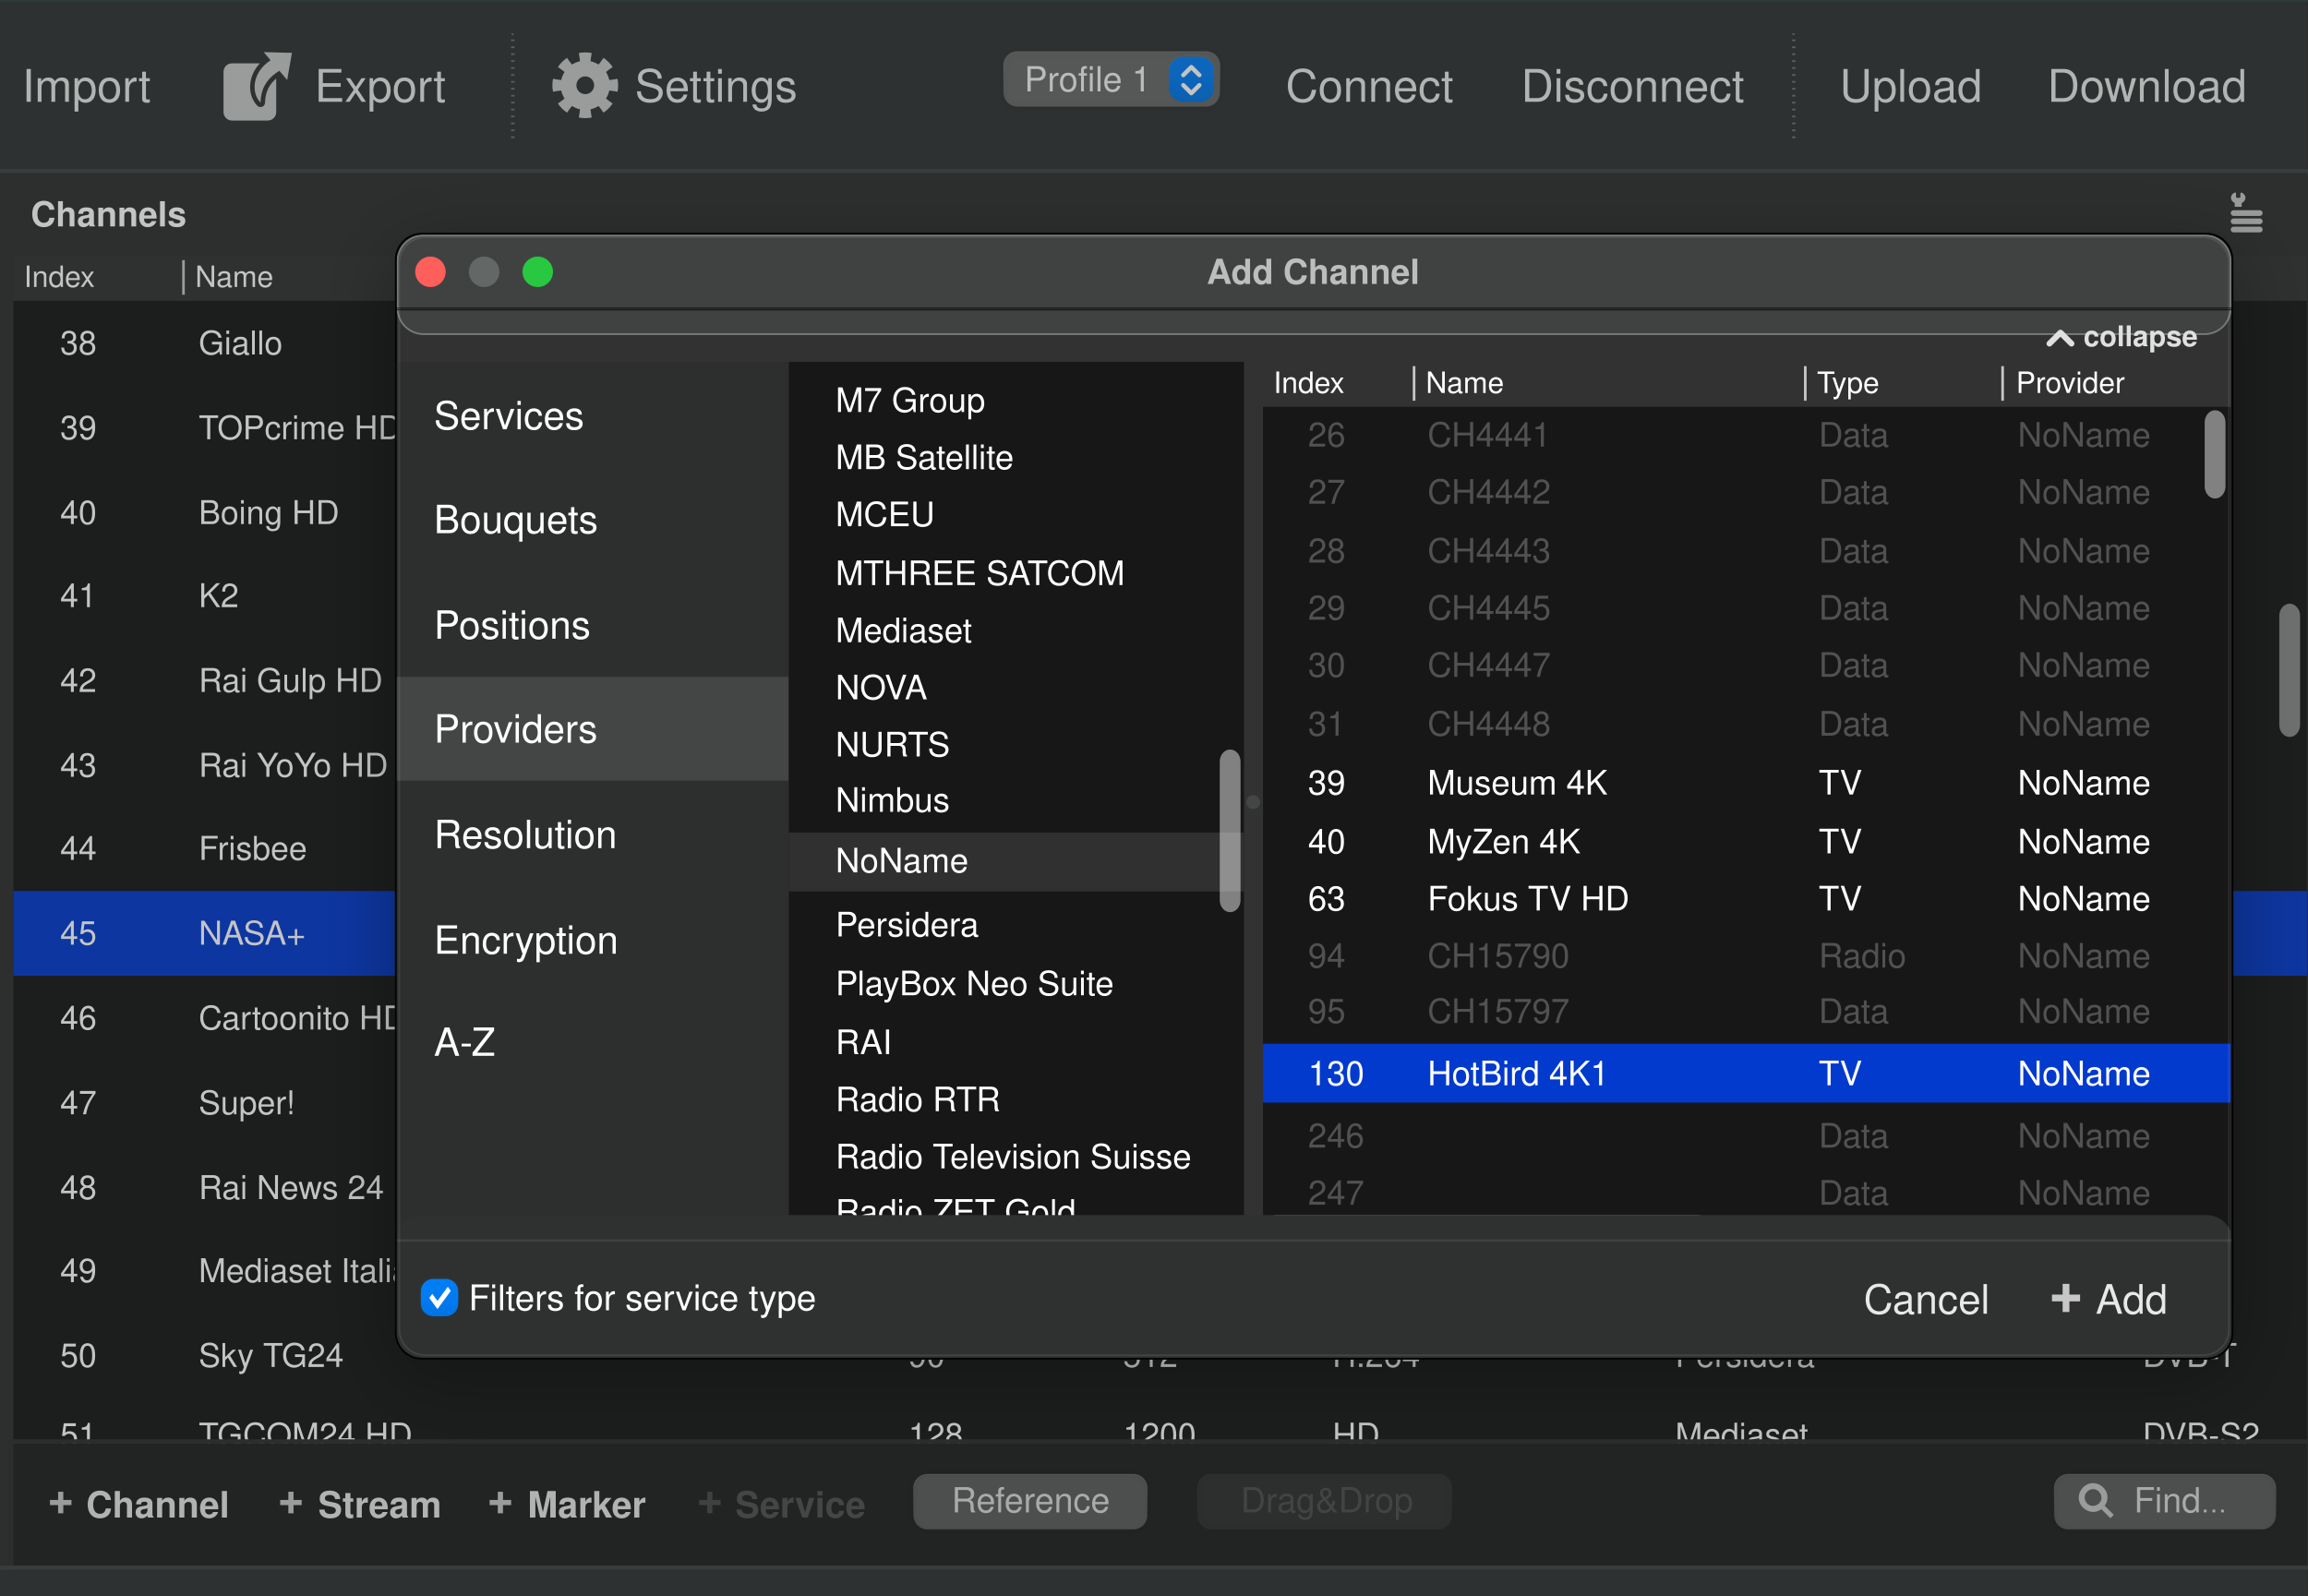
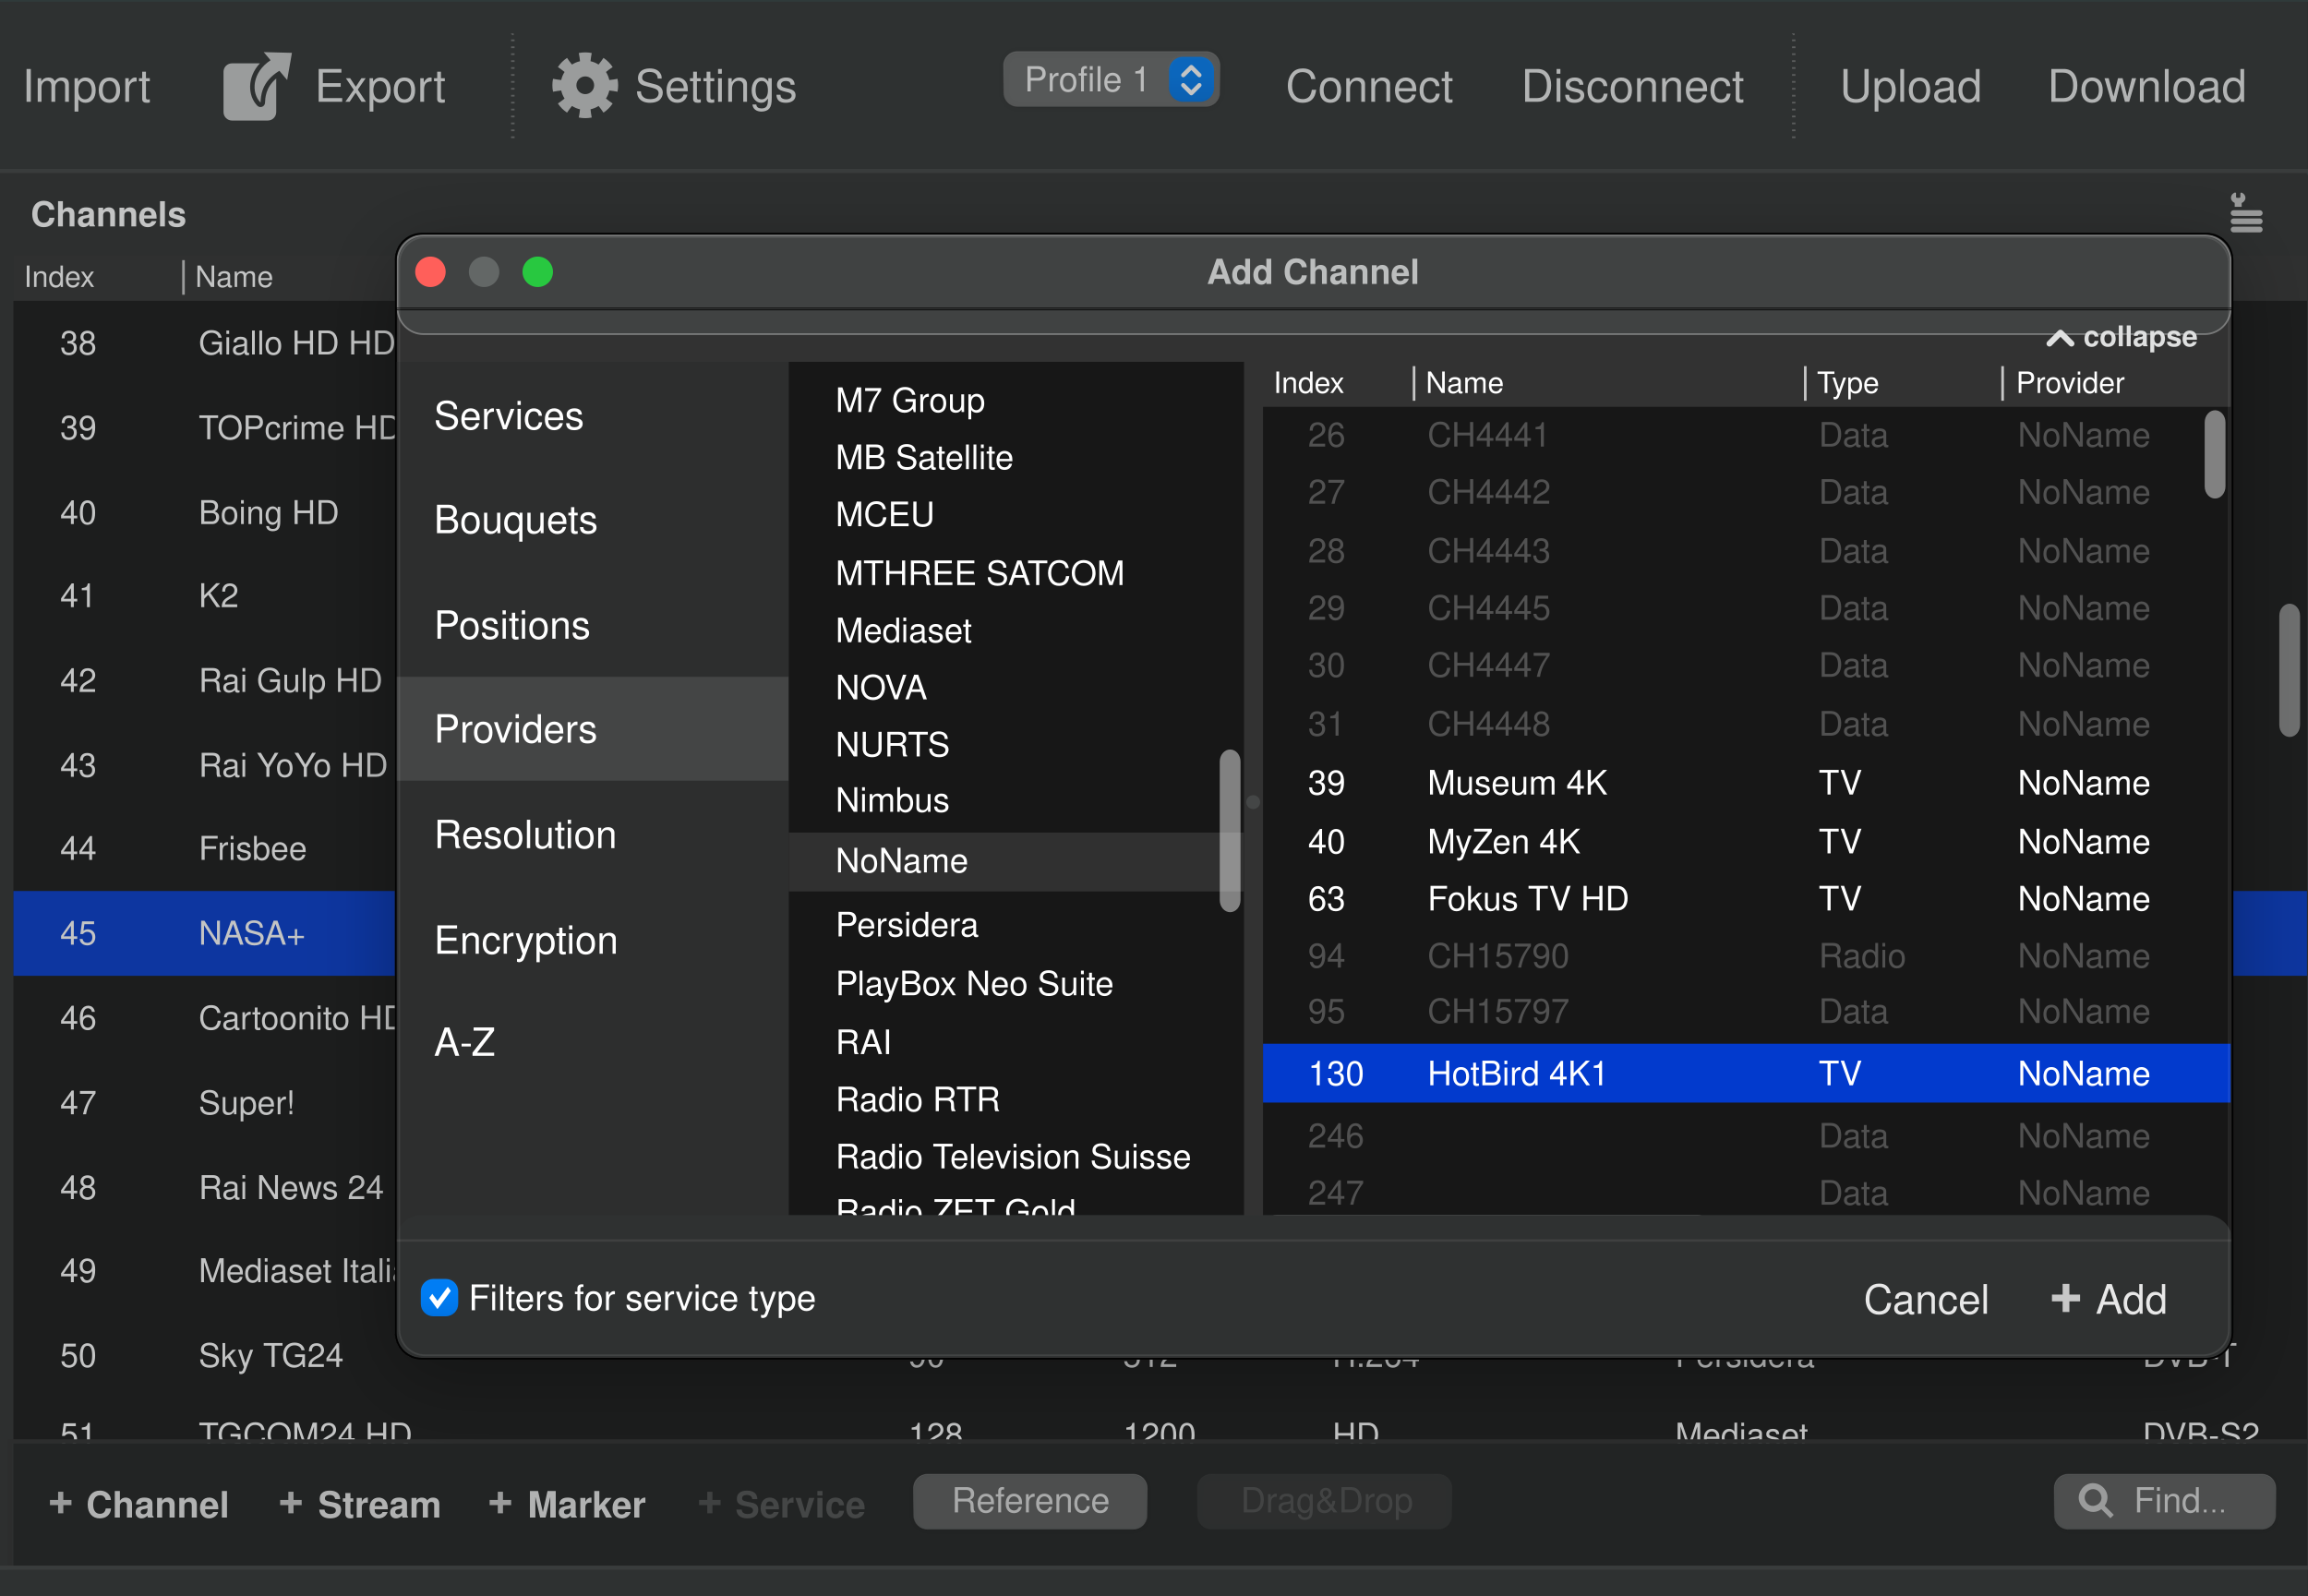
<svg xmlns="http://www.w3.org/2000/svg" viewBox="0 0 1880 1300" style="pointer-events:none;user-select:none">
  <defs>
    <symbol id="aad">
      <path d="M37.75 37.75h18.127v-11.5h-18.127c0 0 0-18.127 0-18.127h-11.5v18.127c0 0-18.127 0-18.127 0v11.5h18.127c0 0 0 18.127 0 18.127h11.5v-18.127z" />
    </symbol>
    <symbol id="fbt">
      <path d="M56.256 31.057h-42.438c-7.074 0-12.818 5.744-12.818 12.818v61.295c0 7.074 5.744 12.818 12.818 12.818h54.476c7.075 0 12.818-5.744 12.818-12.818v-51.051c-16.616 14.040-16.649 30.281-17.025 36.965-0.151 2.687-1.869 5.034-4.385 5.99s-5.359 0.343-7.257-1.565c-14.421-14.502-16.181-43.133 3.811-64.452zM57.293 90.694c-14.624-14.705-13.039-45.988 15.234-64.344l-10.365-12.362 42.838 1.084-7.263 41.344-11.808-14.082c-28.127 16.992-28.15 39.728-28.636 48.36z" />
    </symbol>
    <symbol id="lcu">
      <path d="M56.25 57.423c0-2.388-1.939-4.327-4.327-4.327h-39.846c-2.388 0-4.327 1.939-4.327 4.327s1.939 4.327 4.327 4.327c0 0 39.846 0 39.846 0 2.388 0 4.327-1.939 4.327-4.327zM56.25 44.903c0-2.389-1.939-4.328-4.327-4.328h-39.846c-2.388 0-4.327 1.939-4.327 4.328 0 2.388 1.939 4.327 4.327 4.327 0 0 39.846 0 39.846 0 2.388 0 4.327-1.939 4.327-4.327zM56.25 32.382c0-2.388-1.939-4.327-4.327-4.327h-39.846c-2.388 0-4.327 1.939-4.327 4.327s1.939 4.327 4.327 4.327h39.846c2.388 0 4.327-1.939 4.327-4.327zM13.803 19.471v3.446h10.579v-5.844c0.837-0.373 1.624-0.848 2.343-1.41 2.237-1.745 3.347-4.068 3.371-6.392s-1.039-4.671-3.239-6.471v0c-0.887-0.725-1.951-1.273-3.024-1.702l-1.372 0.918-0.062 6.154c-0.003 0.286-0.167 0.503-0.402 0.659-0.376 0.249-0.899 0.364-1.472 0.364h-2.85c-0.565-0.008-1.082-0.142-1.452-0.406-0.242-0.173-0.413-0.406-0.41-0.702 0 0 0.062-6.155 0.062-6.155l-1.348-0.947c-1.083 0.403-2.158 0.924-3.060 1.628-2.237 1.746-3.347 4.068-3.371 6.392-0.023 2.323 1.039 4.671 3.239 6.471 0.725 0.593 1.567 1.067 2.437 1.454 0.016 0.617 0.026 1.607 0.031 2.543z" />
    </symbol>
    <symbol id="sdh">
      <path d="M40.023 45.152c-3.477 2.591-7.729 4.192-12.407 4.221-10.406 0.066-20.276-8.26-21.806-18.699-1.731-11.814 7.58-24.164 20.12-25.040 0.561-0.039 1.124-0.055 1.686-0.053 10 0.095 19.38 7.75 21.337 17.619 1.156 5.829-0.437 11.92-3.87 16.758l13.82 13.819-5.128 5.128-13.752-13.753zM27.395 14.645c-6.236 0.060-12 5.17-12.677 11.431-0.588 5.436 2.691 11.076 7.773 13.229 6.62 2.806 15.346-1.167 17.352-8.391 2.055-7.404-3.759-16.031-12.032-16.265-0.139-0.003-0.278-0.004-0.416-0.004z" />
    </symbol>
    <symbol id="ses">
      <path d="M73.934 15.359c-6.491-1.302-13.177-1.302-19.668 0 0.828 4.128 1.452 8.287 1.871 12.477-4.352 0.948-8.5 2.666-12.249 5.073-2.666-3.259-5.165-6.641-7.499-10.146-5.511 3.67-10.238 8.397-13.908 13.908 3.505 2.334 6.887 4.834 10.146 7.499-2.407 3.749-4.125 7.897-5.073 12.249-4.19-0.419-8.349-1.043-12.477-1.871-1.303 6.491-1.303 13.177 0 19.668 4.128-0.828 8.287-1.452 12.477-1.871 0.948 4.352 2.666 8.501 5.073 12.249-3.259 2.666-6.641 5.165-10.146 7.499 3.67 5.511 8.397 10.238 13.908 13.908 2.334-3.505 4.833-6.887 7.499-10.146 3.749 2.407 7.897 4.125 12.249 5.074-0.419 4.189-1.043 8.348-1.871 12.476 6.491 1.303 13.177 1.303 19.668 0-0.828-4.128-1.452-8.287-1.871-12.476 4.352-0.949 8.5-2.667 12.249-5.074 2.666 3.259 5.165 6.641 7.499 10.146 5.511-3.67 10.238-8.397 13.908-13.908-3.505-2.334-6.887-4.833-10.146-7.499 2.407-3.748 4.125-7.897 5.073-12.249 4.19 0.419 8.349 1.043 12.477 1.871 1.303-6.491 1.303-13.177 0-19.668-4.128 0.828-8.287 1.452-12.477 1.871-0.948-4.352-2.666-8.5-5.073-12.249 3.259-2.665 6.641-5.165 10.146-7.499-3.67-5.511-8.397-10.238-13.908-13.908-2.334 3.505-4.833 6.887-7.499 10.146-3.749-2.407-7.897-4.125-12.249-5.073 0.419-4.19 1.043-8.349 1.871-12.477zM64.1 50.882c7.451 0 13.5 6.049 13.5 13.5s-6.049 13.5-13.5 13.5c-7.451 0-13.5-6.049-13.5-13.5s6.049-13.5 13.5-13.5z" />
    </symbol>
    <symbol id="afm">
      <path d="M32 13.243c-1.668 0-3.336 0.635-4.608 1.907l-24.485 24.485c-2.543 2.543-2.543 6.672 0 9.215s6.672 2.543 9.215 0l19.878-19.878 19.878 19.878c2.543 2.543 6.672 2.543 9.215 0s2.543-6.672 0-9.215l-24.485-24.485c-1.272-1.272-2.94-1.907-4.608-1.907z" />
    </symbol>
    <symbol id="cgk">
      <path d="M5.601 32l18.857 18.856 33.941-33.941-3.772-3.771-30.169 30.17-15.085-15.085-3.772 3.771z" />
    </symbol>
    <linearGradient id="bhm" x1="0" y1="0" x2="0" y2="1">
      <stop offset="0" style="stop-color:#fff;stop-opacity:0.19" />
      <stop offset="1" style="stop-color:#000;stop-opacity:0.34" />
    </linearGradient>
    <linearGradient id="bim" x1="0" y1="0" x2="0" y2="1">
      <stop offset="0.4" style="stop-color:#007df4" />
      <stop offset="1" style="stop-color:#0073e4" />
    </linearGradient>
    <filter id="bjm" color-interpolation-filters="sRGB">
      <feDropShadow dx="0" dy="1.5" stdDeviation="1" flood-opacity="0.25" />
      <feDropShadow dx="0" dy="0" stdDeviation="2.2" flood-opacity="0.3" />
    </filter>
    <filter id="mkm" color-interpolation-filters="sRGB">
      <feDropShadow dx="-2" dy="19" stdDeviation="8" flood-opacity="0.1" />
      <feDropShadow dx="0" dy="10" stdDeviation="23" flood-opacity="0.3" />
    </filter>
  </defs>
  <rect x="0" y="0" width="1880" height="1300" style="fill:#b4d0cd" />
  <rect x="0" y="0" width="1880" height="1330" style="fill:#000;fill-opacity:0.7" />
  <g transform="matrix(1.41,0,0,1.41,-656,-271)" style="font-family:'Helvetica Neue',sans-serif-light,Helvetica,sans-serif;opacity:0.8">
    <rect x="81" y="81" width="1718" height="1140" rx="15" style="fill:#313333;stroke:#191919;stroke-width:1px" />
    <rect x="82" y="192" width="1716" height="100" style="fill:#313333" />
    <text x="409" y="192" dx="69" dy="59" style="font-size:26px;fill:#fff;fill-opacity:0.89;text-shadow:0 0.5px 1px #090909">Import</text>
    <g transform="matrix(0.38,0,0,0.38,594,217)">
      <use href="#fbt" style="fill:#c7c8c8" />
    </g>
    <text x="578" y="192" dx="69" dy="59" style="font-size:26px;fill:#fff;fill-opacity:0.89;text-shadow:0 0.5px 1px #090909">Export</text>
    <rect x="761" y="212" width="1" height="61" style="fill:none;stroke:#fff;stroke-opacity:0.3;stroke-dasharray:1px,3px" />
    <g transform="matrix(0.38,0,0,0.38,779,217)">
      <use href="#ses" style="fill:#c7c8c8" />
    </g>
    <text x="763" y="192" dx="69" dy="59" style="font-size:26px;fill:#fff;fill-opacity:0.89;text-shadow:0 0.5px 1px #090909">Settings</text>
    <rect x="1045" y="222" width="125" height="32" rx="8" style="fill:#fff;fill-opacity:0.24;stroke:url(#bhm);stroke-width:0.4px;filter:url(#bjm)" />
    <rect x="1140.6" y="225" width="26" height="26" rx="8" style="fill:url(#bim);stroke:url(#bhm);stroke-opacity:0.06;stroke-width:2px" />
    <g transform="matrix(0.19,0,0,0.19,1147.4,227.2)">
      <use href="#afm" style="fill:#fff" />
    </g>
    <g transform="matrix(0.19,0,0,-0.19,1147.4,249.8)">
      <use href="#afm" style="fill:#fff" />
    </g>
    <text x="1045" y="223" dx="12" dy="22" style="font-size:20px;fill:#fff;fill-opacity:0.92" transform="matrix(1,0,0,1,0,0)">Profile 1</text>
    <text x="1193" y="192" dx="15" dy="59" style="font-size:26px;fill:#fff;fill-opacity:0.89;text-shadow:0 0.5px 1px #090909">Connect</text>
    <text x="1329" y="192" dx="15" dy="59" style="font-size:26px;fill:#fff;fill-opacity:0.89;text-shadow:0 0.5px 1px #090909">Disconnect</text>
    <rect x="1501" y="212" width="1" height="61" style="fill:none;stroke:#fff;stroke-opacity:0.3;stroke-dasharray:1px,3px" />
    <text x="1513" y="192" dx="15" dy="59" style="font-size:26px;fill:#fff;fill-opacity:0.89;text-shadow:0 0.5px 1px #090909">Upload</text>
    <text x="1633" y="192" dx="15" dy="59" style="font-size:26px;fill:#fff;fill-opacity:0.89;text-shadow:0 0.5px 1px #090909">Download</text>
    <rect x="80" y="192" width="1720" height="100" style="fill:none;stroke:#324040;stroke-width:2.4px;clip-path:inset(0px 2px)" />
    <rect x="82" y="291" width="1716" height="807" style="fill:#2f3131" />
    <text x="473" y="291" dx="10" dy="32" style="font-weight:bold;font-size:20px;fill:#fff">Channels</text>
    <g transform="matrix(0.38,0,0,0.38,1751,303)">
      <use href="#lcu" style="fill:#c7c7c7" />
    </g>
    <rect x="473" y="340" width="1325" height="26" style="fill:#323232" />
    <text x="473" y="340" dy="18" style="font-size:17px;fill:#fff">
      <tspan x="479">Index</tspan>
      <tspan x="578">Name</tspan>
    </text>
    <rect x="571" y="343" width="0.5" height="19" style="fill:none;stroke:#c7c7c7;stroke-width:1px" />
    <rect x="473" y="366" width="1325" height="659" style="fill:#171717" />
    <rect x="473" y="707" width="1325" height="49" style="fill:#023acd" />
    <text x="473" y="366" dy="31" style="font-size:19px;fill:#fff">
      <tspan x="500">38</tspan>
-       <tspan x="580">Giallo</tspan>
+       <tspan x="580">Giallo HD HD</tspan>
    </text>
    <text x="473" y="415" dy="31" style="font-size:19px;fill:#fff">
      <tspan x="500">39</tspan>
      <tspan x="580">TOPcrime HD</tspan>
    </text>
    <text x="473" y="464" dy="31" style="font-size:19px;fill:#fff">
      <tspan x="500">40</tspan>
      <tspan x="580">Boing HD</tspan>
    </text>
    <text x="473" y="512" dy="31" style="font-size:19px;fill:#fff">
      <tspan x="500">41</tspan>
      <tspan x="580">K2</tspan>
    </text>
    <text x="473" y="561" dy="31" style="font-size:19px;fill:#fff">
      <tspan x="500">42</tspan>
      <tspan x="580">Rai Gulp HD</tspan>
    </text>
    <text x="473" y="610" dy="31" style="font-size:19px;fill:#fff">
      <tspan x="500">43</tspan>
      <tspan x="580">Rai YoYo HD</tspan>
    </text>
    <text x="473" y="658" dy="31" style="font-size:19px;fill:#fff">
      <tspan x="500">44</tspan>
      <tspan x="580">Frisbee</tspan>
    </text>
    <text x="473" y="707" dy="31" style="font-size:19px;fill:#fff">
      <tspan x="500">45</tspan>
      <tspan x="580">NASA+</tspan>
    </text>
    <text x="473" y="756" dy="31" style="font-size:19px;fill:#fff">
      <tspan x="500">46</tspan>
      <tspan x="580">Cartoonito HD</tspan>
    </text>
    <text x="473" y="805" dy="31" style="font-size:19px;fill:#fff">
      <tspan x="500">47</tspan>
      <tspan x="580">Super!</tspan>
    </text>
    <text x="473" y="854" dy="31" style="font-size:19px;fill:#fff">
      <tspan x="500">48</tspan>
      <tspan x="580">Rai News 24 HD</tspan>
    </text>
    <text x="473" y="902" dy="31" style="font-size:19px;fill:#fff">
      <tspan x="500">49</tspan>
      <tspan x="580">Mediaset Italia2 HD</tspan>
    </text>
    <text x="473" y="951" dy="31" style="font-size:19px;fill:#fff">
      <tspan x="500">50</tspan>
      <tspan x="580">Sky TG24</tspan>
      <tspan x="990">90</tspan>
      <tspan x="1114">512</tspan>
      <tspan x="1235">H.264</tspan>
      <tspan x="1433">Persidera</tspan>
      <tspan x="1703">DVB-T</tspan>
    </text>
    <text x="473" y="997" dy="31" style="font-size:19px;fill:#fff">
      <tspan x="500">51</tspan>
      <tspan x="580">TGCOM24 HD</tspan>
      <tspan x="990">128</tspan>
      <tspan x="1114">1200</tspan>
      <tspan x="1235">HD</tspan>
      <tspan x="1433">Mediaset</tspan>
      <tspan x="1703">DVB-S2</tspan>
    </text>
    <rect x="1782" y="541" width="12" height="77" rx="7" style="fill:#8b8b8b" />
    <rect x="473" y="1026" width="1325" height="73" style="fill:#202121" />
    <rect x="471" y="1025" width="1329" height="73" style="fill:none;stroke:#2d2e2e;stroke-width:2.4px;clip-path:inset(0px 2px 2px)" />
    <g transform="matrix(0.26,0,0,0.26,492,1052)">
      <use href="#aad" style="fill:#c7c7c7" />
    </g>
    <text x="487" y="1036" dx="28" dy="33" style="font-weight:bold;font-size:21px;fill:#fff;fill-opacity:0.89;text-shadow:0 0.5px 1px #090909">Channel</text>
    <g transform="matrix(0.26,0,0,0.26,625,1052)">
      <use href="#aad" style="fill:#c7c7c7" />
    </g>
    <text x="621" y="1036" dx="28" dy="33" style="font-weight:bold;font-size:21px;fill:#fff;fill-opacity:0.89;text-shadow:0 0.5px 1px #090909">Stream</text>
    <g transform="matrix(0.26,0,0,0.26,746,1052)">
      <use href="#aad" style="fill:#c7c7c7" />
    </g>
    <text x="742" y="1036" dx="28" dy="33" style="font-weight:bold;font-size:21px;fill:#fff;fill-opacity:0.89;text-shadow:0 0.5px 1px #090909">Marker</text>
    <g style="opacity:0.24">
      <g transform="matrix(0.26,0,0,0.26,867,1052)">
        <use href="#aad" style="fill:#c7c7c7" />
      </g>
      <text x="862" y="1036" dx="28" dy="33" style="font-weight:bold;font-size:21px;fill:#fff;fill-opacity:0.89;text-shadow:0 0.5px 1px #090909">Service</text>
    </g>
    <rect x="993" y="1044" width="135" height="32" rx="8" style="fill:#fff;fill-opacity:0.24;stroke:url(#bhm);stroke-width:0.4px;filter:url(#bjm)" />
    <text x="993" y="1044" dx="22" dy="22" style="font-size:20px;fill:#fff;fill-opacity:0.78">Reference</text>
    <g style="opacity:0.24">
      <rect x="1157" y="1044" width="147" height="32" rx="8" style="fill:#fff;fill-opacity:0.24;stroke:url(#bhm);stroke-width:0.4px;filter:url(#bjm)" />
      <text x="1157" y="1044" dx="25" dy="22" style="font-size:20px;fill:#fff;fill-opacity:0.78">Drag&amp;Drop</text>
    </g>
    <rect x="1652" y="1044" width="128" height="32" rx="8" style="fill:#fff;fill-opacity:0.24;stroke:url(#bhm);stroke-width:0.4px;filter:url(#bjm)" />
    <g transform="matrix(0.38,0,0,0.38,1664,1047)">
      <use href="#sdh" style="fill:#c7c7c7" />
    </g>
    <text x="1652" y="1044" dx="46" dy="22" style="font-size:20px;fill:#fff;fill-opacity:0.78">Find<tspan style="font-size:15px">…</tspan>
    </text>
    <rect x="80" y="291" width="1720" height="807" style="fill:none;stroke:#404242;stroke-width:2.4px;clip-path:inset(0px 2px)" />
    <rect x="81" y="81" width="1718" height="1140" style="fill:#000;opacity:0.1" />
  </g>
  <g transform="matrix(1.41,0,0,1.41,321,189)" style="font-family:'Helvetica Neue',sans-serif-light,Helvetica,sans-serif">
    <rect x="1" y="1" width="1061" height="650" rx="15" style="fill:#313333;stroke:#191919;stroke-width:1.088px;filter:url(#mkm)" />
    <rect x="2" y="2" width="1059" height="57" rx="15" style="fill:#404242;stroke:#787979;stroke-width:1px;clip-path:inset(0px 0px 15px)" />
    <rect x="1" y="44" width="1061" height="1" style="fill:none;stroke:#000;stroke-opacity:0.89;stroke-width:0.5px" />
    <text x="2" y="2" dx="529" dy="28" text-anchor="middle" style="font-family:'Helvetica Neue',Helvetica,sans-serif;font-weight:bold;font-size:20px;fill:#bcbebe">Add Channel</text>
    <ellipse cx="21" cy="23" rx="8.8" style="fill:#ff5f5a;stroke:none;stroke-opacity:0.1" />
    <ellipse cx="52" cy="23" rx="8.8" style="fill:#636766;stroke:none;stroke-opacity:0.1" />
    <ellipse cx="83" cy="23" rx="8.8" style="fill:#28c840;stroke:none;stroke-opacity:0.1" />
    <g transform="matrix(-0.26,0,0,0.26,971,53)">
      <use href="#afm" style="fill:#dfe0e0" />
    </g>
    <text x="976" y="51" dy="15" style="font-weight:bold;font-size:16.5px;fill:#dfe0e0">collapse</text>
    <rect x="1" y="75" width="227" height="507" style="fill:#2d2e2e" />
    <text x="1" y="76" dx="22" dy="38" style="font-size:22.5px;fill:#fff">Services</text>
    <text x="1" y="136" dx="22" dy="38" style="font-size:22.5px;fill:#fff">Bouquets</text>
    <text x="1" y="197" dx="22" dy="38" style="font-size:22.5px;fill:#fff">Positions</text>
    <rect x="1" y="257" width="227" height="60" style="fill:#444545" />
    <text x="1" y="257" dx="22" dy="38" style="font-size:22.5px;fill:#fff">Providers</text>
    <text x="1" y="318" dx="22" dy="38" style="font-size:22.5px;fill:#fff">Resolution</text>
    <text x="1" y="379" dx="22" dy="38" style="font-size:22.5px;fill:#fff">Encryption</text>
    <text x="1" y="438" dx="22" dy="38" style="font-size:22.5px;fill:#fff">A-Z</text>
    <rect x="228" y="75" width="263" height="507" style="fill:#171717" />
    <rect x="228" y="347" width="263" height="34" style="fill:#303030" />
    <text x="255" y="75" dy="29" style="font-size:19.5px;fill:#fff">M7 Group</text>
    <text x="255" y="108" dy="29" style="font-size:19.5px;fill:#fff">MB Satellite</text>
    <text x="255" y="141" dy="29" style="font-size:19.5px;fill:#fff">MCEU</text>
    <text x="255" y="175" dy="29" style="font-size:19.5px;fill:#fff">MTHREE SATCOM</text>
    <text x="255" y="208" dy="29" style="font-size:19.5px;fill:#fff">Mediaset</text>
    <text x="255" y="241" dy="29" style="font-size:19.5px;fill:#fff">NOVA</text>
    <text x="255" y="274" dy="29" style="font-size:19.5px;fill:#fff">NURTS</text>
    <text x="255" y="306" dy="29" style="font-size:19.5px;fill:#fff">Nimbus</text>
    <text x="255" y="341" dy="29" style="font-size:19.5px;fill:#fff">NoName</text>
    <text x="255" y="378" dy="29" style="font-size:19.5px;fill:#fff">Persidera</text>
    <text x="255" y="412" dy="29" style="font-size:19.5px;fill:#fff">PlayBox Neo Suite</text>
    <text x="255" y="446" dy="29" style="font-size:19.5px;fill:#fff">RAI</text>
    <text x="255" y="479" dy="29" style="font-size:19.5px;fill:#fff">Radio RTR</text>
    <text x="255" y="512" dy="29" style="font-size:19.5px;fill:#fff">Radio Television Suisse</text>
    <text x="255" y="544" dy="29" style="font-size:19.5px;fill:#fff">Radio ZET Gold</text>
    <rect x="477" y="299" width="12" height="94" rx="7" style="fill:#fff;fill-opacity:0.46" />
    <ellipse cx="496.3" cy="329.4" rx="4" style="fill:#444646" />
    <rect x="502" y="75" width="559" height="26" style="fill:#323232" />
    <text x="502" y="75" dy="18" style="font-size:17px;fill:#fff">
      <tspan x="508">Index</tspan>
      <tspan x="596">Name</tspan>
      <tspan x="822">Type</tspan>
      <tspan x="937">Provider</tspan>
    </text>
    <rect x="589" y="78" width="0.5" height="19" style="fill:none;stroke:#c7c7c7;stroke-width:1px" />
    <rect x="815" y="78" width="0.5" height="19" style="fill:none;stroke:#c7c7c7;stroke-width:1px" />
    <rect x="929" y="78" width="0.5" height="19" style="fill:none;stroke:#c7c7c7;stroke-width:1px" />
    <rect x="502" y="101" width="559" height="481" style="fill:#171717" />
    <rect x="502" y="469" width="559" height="34" style="fill:#023acd" />
    <text x="502" y="95" dy="29" style="font-size:19.5px;fill:#fff;opacity:0.25">
      <tspan x="528">26</tspan>
      <tspan x="597">CH4441</tspan>
      <tspan x="823">Data</tspan>
      <tspan x="938">NoName</tspan>
    </text>
    <text x="502" y="128" dy="29" style="font-size:19.5px;fill:#fff;opacity:0.25">
      <tspan x="528">27</tspan>
      <tspan x="597">CH4442</tspan>
      <tspan x="823">Data</tspan>
      <tspan x="938">NoName</tspan>
    </text>
    <text x="502" y="162" dy="29" style="font-size:19.5px;fill:#fff;opacity:0.25">
      <tspan x="528">28</tspan>
      <tspan x="597">CH4443</tspan>
      <tspan x="823">Data</tspan>
      <tspan x="938">NoName</tspan>
    </text>
    <text x="502" y="195" dy="29" style="font-size:19.5px;fill:#fff;opacity:0.25">
      <tspan x="528">29</tspan>
      <tspan x="597">CH4445</tspan>
      <tspan x="823">Data</tspan>
      <tspan x="938">NoName</tspan>
    </text>
    <text x="502" y="228" dy="29" style="font-size:19.5px;fill:#fff;opacity:0.25">
      <tspan x="528">30</tspan>
      <tspan x="597">CH4447</tspan>
      <tspan x="823">Data</tspan>
      <tspan x="938">NoName</tspan>
    </text>
    <text x="502" y="262" dy="29" style="font-size:19.5px;fill:#fff;opacity:0.25">
      <tspan x="528">31</tspan>
      <tspan x="597">CH4448</tspan>
      <tspan x="823">Data</tspan>
      <tspan x="938">NoName</tspan>
    </text>
    <text x="502" y="296" dy="29" style="font-size:19.5px;fill:#fff">
      <tspan x="528">39</tspan>
      <tspan x="597">Museum 4K</tspan>
      <tspan x="823">TV</tspan>
      <tspan x="938">NoName</tspan>
    </text>
    <text x="502" y="330" dy="29" style="font-size:19.5px;fill:#fff">
      <tspan x="528">40</tspan>
      <tspan x="597">MyZen 4K</tspan>
      <tspan x="823">TV</tspan>
      <tspan x="938">NoName</tspan>
    </text>
    <text x="502" y="363" dy="29" style="font-size:19.5px;fill:#fff">
      <tspan x="528">63</tspan>
      <tspan x="597">Fokus TV HD</tspan>
      <tspan x="823">TV</tspan>
      <tspan x="938">NoName</tspan>
    </text>
    <text x="502" y="396" dy="29" style="font-size:19.5px;fill:#fff;opacity:0.25">
      <tspan x="528">94</tspan>
      <tspan x="597">CH15790</tspan>
      <tspan x="823">Radio</tspan>
      <tspan x="938">NoName</tspan>
    </text>
    <text x="502" y="428" dy="29" style="font-size:19.5px;fill:#fff;opacity:0.25">
      <tspan x="528">95</tspan>
      <tspan x="597">CH15797</tspan>
      <tspan x="823">Data</tspan>
      <tspan x="938">NoName</tspan>
    </text>
    <text x="502" y="464" dy="29" style="font-size:19.5px;fill:#fff">
      <tspan x="528">130</tspan>
      <tspan x="597">HotBird 4K1</tspan>
      <tspan x="823">TV</tspan>
      <tspan x="938">NoName</tspan>
    </text>
    <text x="502" y="500" dy="29" style="font-size:19.5px;fill:#fff;opacity:0.25">
      <tspan x="528">246</tspan>
      <tspan x="823">Data</tspan>
      <tspan x="938">NoName</tspan>
    </text>
    <text x="502" y="533" dy="29" style="font-size:19.5px;fill:#fff;opacity:0.25">
      <tspan x="528">247</tspan>
      <tspan x="823">Data</tspan>
      <tspan x="938">NoName</tspan>
    </text>
    <text x="502" y="565" dy="29" style="font-size:19.5px;fill:#fff;opacity:0.25">
      <tspan x="528">248</tspan>
      <tspan x="823">Data</tspan>
      <tspan x="938">NoName</tspan>
    </text>
    <rect x="1046" y="103" width="12" height="51" rx="7" style="fill:#fff;fill-opacity:0.46" />
    <rect x="503" y="568" width="257" height="12" rx="7" style="fill:#fff;fill-opacity:0.46" />
    <rect x="1" y="568" width="1061" height="82" rx="15" style="fill:#2f3131;clip-path:inset(15px 0px 0px)" />
    <g transform="matrix(0.9,0,0,0.9,15,604)">
      <rect x="0.5" y="1" width="24" height="24" rx="8" style="fill:url(#bim);stroke:url(#bhm);stroke-opacity:0.06;stroke-width:2px" />
      <g transform="matrix(0.22,0,0,0.3,5.8,3.6)">
        <use href="#cgk" style="fill:#fff;stroke:#fff;stroke-width:7.1px" />
      </g>
    </g>
    <text x="43" y="604" dy="19" style="font-size:20.5px;fill:#fff">Filters for service type</text>
    <text x="821" y="591" dx="28" dy="34" style="font-size:23.5px;fill:#fff;fill-opacity:0.89;text-shadow:0 0.5px 1px #090909">Cancel</text>
    <g transform="matrix(0.34,0,0,0.34,955,605)">
      <use href="#aad" style="fill:#c7c7c7" />
    </g>
    <text x="955" y="591" dx="28" dy="34" style="font-size:23.5px;fill:#fff;fill-opacity:0.89;text-shadow:0 0.5px 1px #090909">Add</text>
    <rect x="1" y="582" width="1061" height="1.4" style="fill:#3f4040" />
    <rect x="1" y="1" width="1061" height="650" rx="15" style="fill:none;stroke:#020202;stroke-width:1px" />
    <rect x="3" y="3" width="1057" height="646" rx="15" style="fill:none;stroke:#fff;stroke-opacity:0.09;stroke-width:1px" />
  </g>
</svg>
